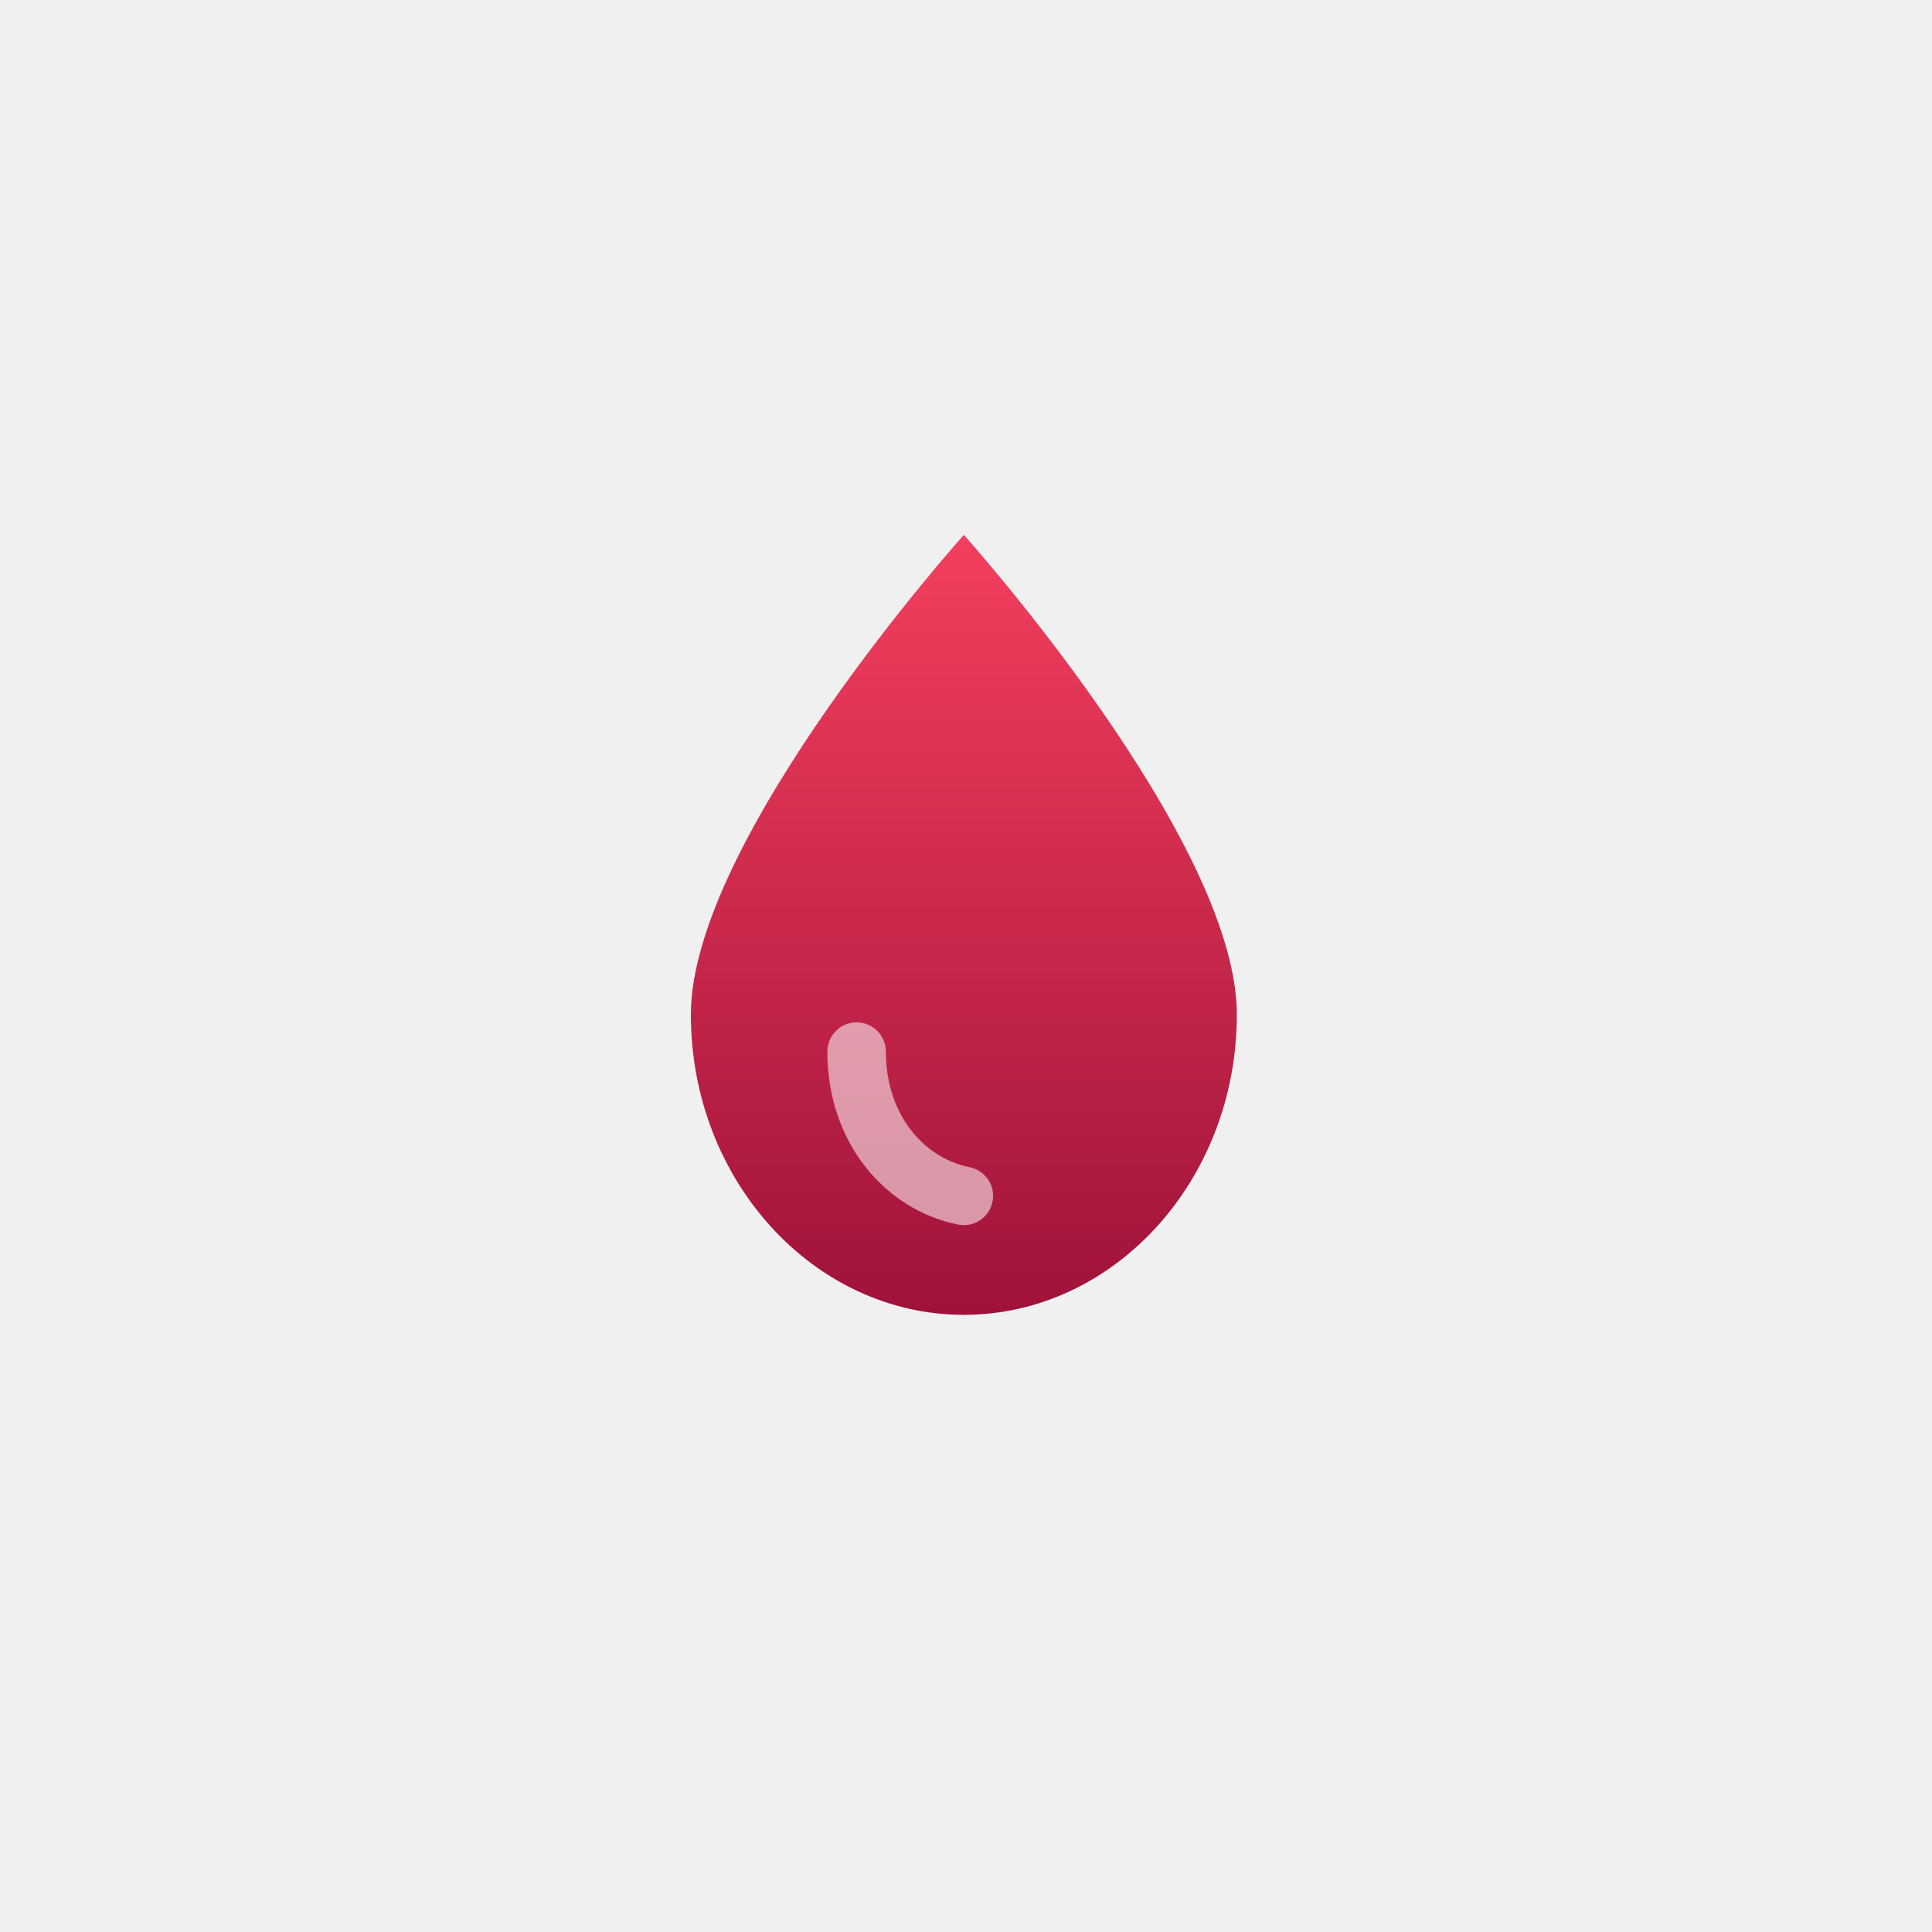
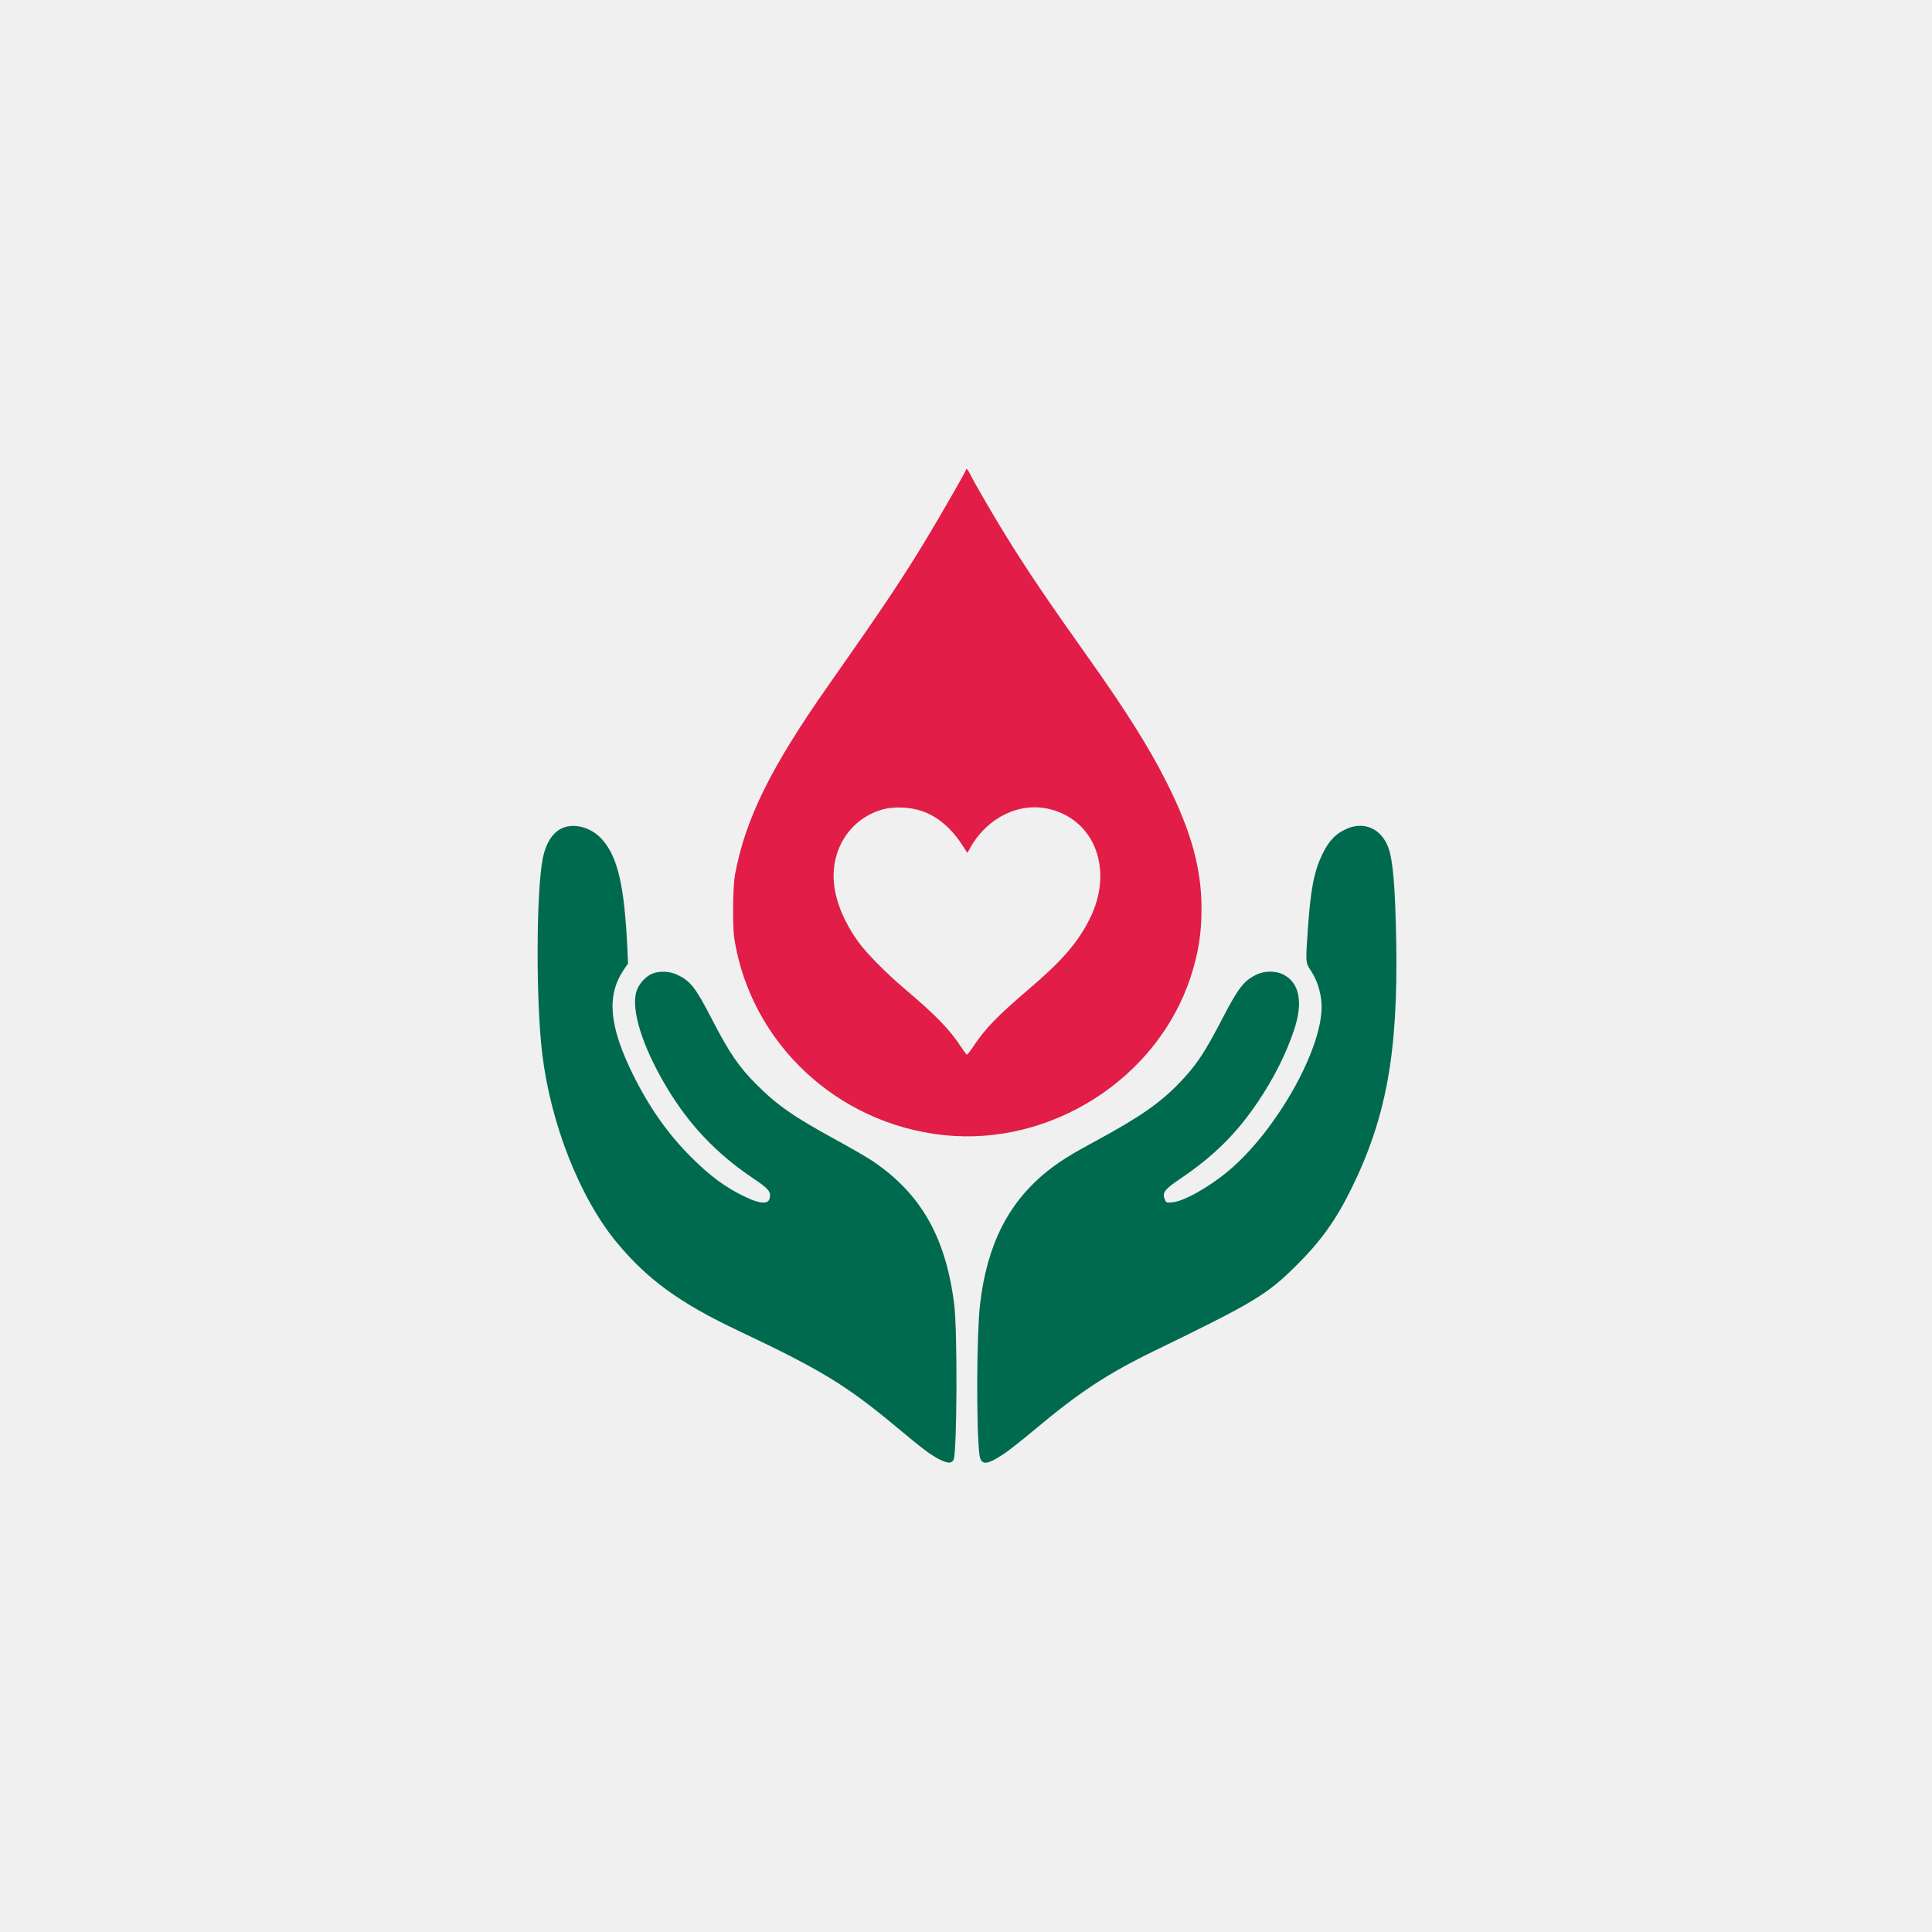
<svg xmlns="http://www.w3.org/2000/svg" viewBox="0 0 108 108">
-   <defs>
-     <linearGradient id="drop" x1="0" y1="0" x2="0" y2="1">
-       <stop offset="0%" stop-color="#F43F5E" />
-       <stop offset="100%" stop-color="#9F1239" />
-     </linearGradient>
-   </defs>
-   <g transform="translate(19, 19) scale(1.09)">
-     <path d="M32 10c0 0 14 15.6 14 24.6C46 43.1 39.7 50 32 50s-14-6.9-14-15.4C18 25.6 32 10 32 10z" fill="url(#drop)" />
-     <path d="M26.5 36.5c0 4 2.5 6.8 5.5 7.4" fill="none" stroke="#FFFFFF" stroke-opacity="0.55" stroke-width="3" stroke-linecap="round" />
-   </g>
+   <svg x="25" y="25" width="58" height="58" viewBox="126 124 1000 1000">
+     <path d="M 236.344 491.368 C 227.493 495.579, 220.945 505.876, 218.138 520 C 211.724 552.274, 211.395 657.390, 217.547 708.500 C 225.703 776.250, 253.937 847.731, 289.434 890.500 C 319.353 926.547, 350.284 948.934, 407.603 976.026 C 486.625 1013.376, 511.037 1028.301, 560 1069.198 C 584.718 1089.844, 592.153 1095.411, 600.691 1099.664 C 608.482 1103.545, 612.058 1103.629, 614.012 1099.977 C 617.355 1093.732, 617.872 976.390, 614.671 950.500 C 606.641 885.546, 582.635 843.372, 535.734 811.817 C 530.655 808.401, 515.025 799.344, 501 791.692 C 459.659 769.135, 443.880 758.131, 423.452 737.608 C 407.104 721.185, 397.632 707.287, 381.599 676.195 C 365.218 644.429, 360.434 638.299, 347.336 632.291 C 340.125 628.984, 330.854 628.592, 323.843 631.297 C 317.582 633.714, 310.799 641.079, 308.522 647.935 C 302.755 665.298, 313.751 700.928, 336.919 739.946 C 358.798 776.792, 385.349 804.829, 421 828.734 C 436.042 838.820, 438.393 841.742, 436.688 848.235 C 435.261 853.669, 427.634 853.268, 414.391 847.062 C 394.659 837.815, 379.664 826.838, 360.457 807.580 C 338.231 785.294, 320.102 759.357, 304.486 727.500 C 282.109 681.850, 279.532 652.471, 295.781 628.244 L 300.281 621.533 299.610 607.017 C 296.813 546.502, 290.233 518.358, 274.980 501.669 C 264.473 490.172, 248.059 485.796, 236.344 491.368 M 993.892 491.354 C 982.758 495.934, 975.830 503.006, 969.451 516.301 C 961.406 533.068, 958.179 549.665, 955.513 588 C 953.202 621.215, 953.165 620.707, 958.529 628.706 C 964.053 636.943, 967.783 648.260, 968.610 659.294 C 971.669 700.117, 926.218 782.132, 878.529 821.841 C 859.700 837.520, 835.590 850.948, 824.752 851.792 C 819.037 852.238, 818.997 852.221, 817.609 848.922 C 814.893 842.461, 817.258 839.335, 832.820 828.820 C 865.196 806.945, 887.278 784.964, 907.985 754 C 923.070 731.442, 934.674 708.243, 942.246 685.500 C 951.208 658.583, 947.338 639.699, 931.270 631.934 C 924.209 628.522, 913.446 628.665, 906 632.269 C 893.822 638.165, 888.532 644.957, 873.327 674.225 C 855.916 707.740, 848.308 719.218, 832.491 735.839 C 813.462 755.834, 793.446 769.753, 750 793.204 C 726.772 805.741, 715.627 812.745, 703.916 822.165 C 666.671 852.124, 646.052 893.142, 639.523 950.264 C 636.271 978.723, 635.830 1066.443, 638.802 1093.963 C 640.064 1105.646, 645.478 1105.641, 662.885 1093.941 C 667.623 1090.757, 680.725 1080.422, 692 1070.976 C 735.405 1034.608, 762.311 1016.920, 808 994.715 C 903.605 948.252, 915.999 940.807, 944.030 913 C 967.902 889.319, 982.391 869.139, 997.398 838.670 C 1031.079 770.286, 1042.490 707.578, 1040.647 601 C 1039.730 547.944, 1037.540 521.865, 1032.981 509.678 C 1026.386 492.053, 1010.405 484.562, 993.892 491.354" stroke="none" fill="#006A4E" fill-rule="evenodd" />
+     <path d="M 626 145.867 C 626 147.132, 598.168 195.444, 585.021 217 C 562.665 253.655, 544.663 280.472, 493.390 353.500 C 437.688 432.835, 413.231 482.421, 403.373 536 C 401.165 547.999, 400.828 586.294, 402.822 598.500 C 419.191 698.677, 501.724 775.910, 604.211 786.954 C 707.802 798.117, 810.387 732.534, 842.502 634.614 C 849.881 612.114, 853 592.622, 853 569 C 853 530.108, 843.153 494.382, 819.379 447.020 C 802.817 414.025, 779.956 377.635, 743.979 327 C 704.921 272.027, 685.097 242.696, 664.325 209.148 C 652.348 189.804, 633.782 157.769, 629.901 149.750 C 627.816 145.442, 626 143.635, 626 145.867 M 546.216 472.958 C 514.356 481.571, 494.724 512.088, 498.985 546.376 C 501.149 563.792, 509.246 582.799, 522.085 600.604 C 530.107 611.729, 549.211 631.051, 567.500 646.537 C 596.993 671.511, 610.340 685.280, 621.260 702 C 623.954 706.125, 626.518 709.500, 626.956 709.500 C 627.394 709.500, 630.464 705.450, 633.777 700.500 C 644.972 683.774, 656.689 671.770, 687.500 645.466 C 718.792 618.751, 733.868 601.272, 745.261 578.500 C 768.308 532.435, 750.897 484.099, 707.234 472.932 C 678.234 465.515, 646.849 480.473, 630.416 509.544 L 627.332 514.999 622.142 507.031 C 611.335 490.438, 597.848 479.316, 582.500 474.340 C 571.441 470.754, 556.475 470.184, 546.216 472.958" stroke="none" fill="#E11D48" fill-rule="evenodd" />
+   </svg>
</svg>
